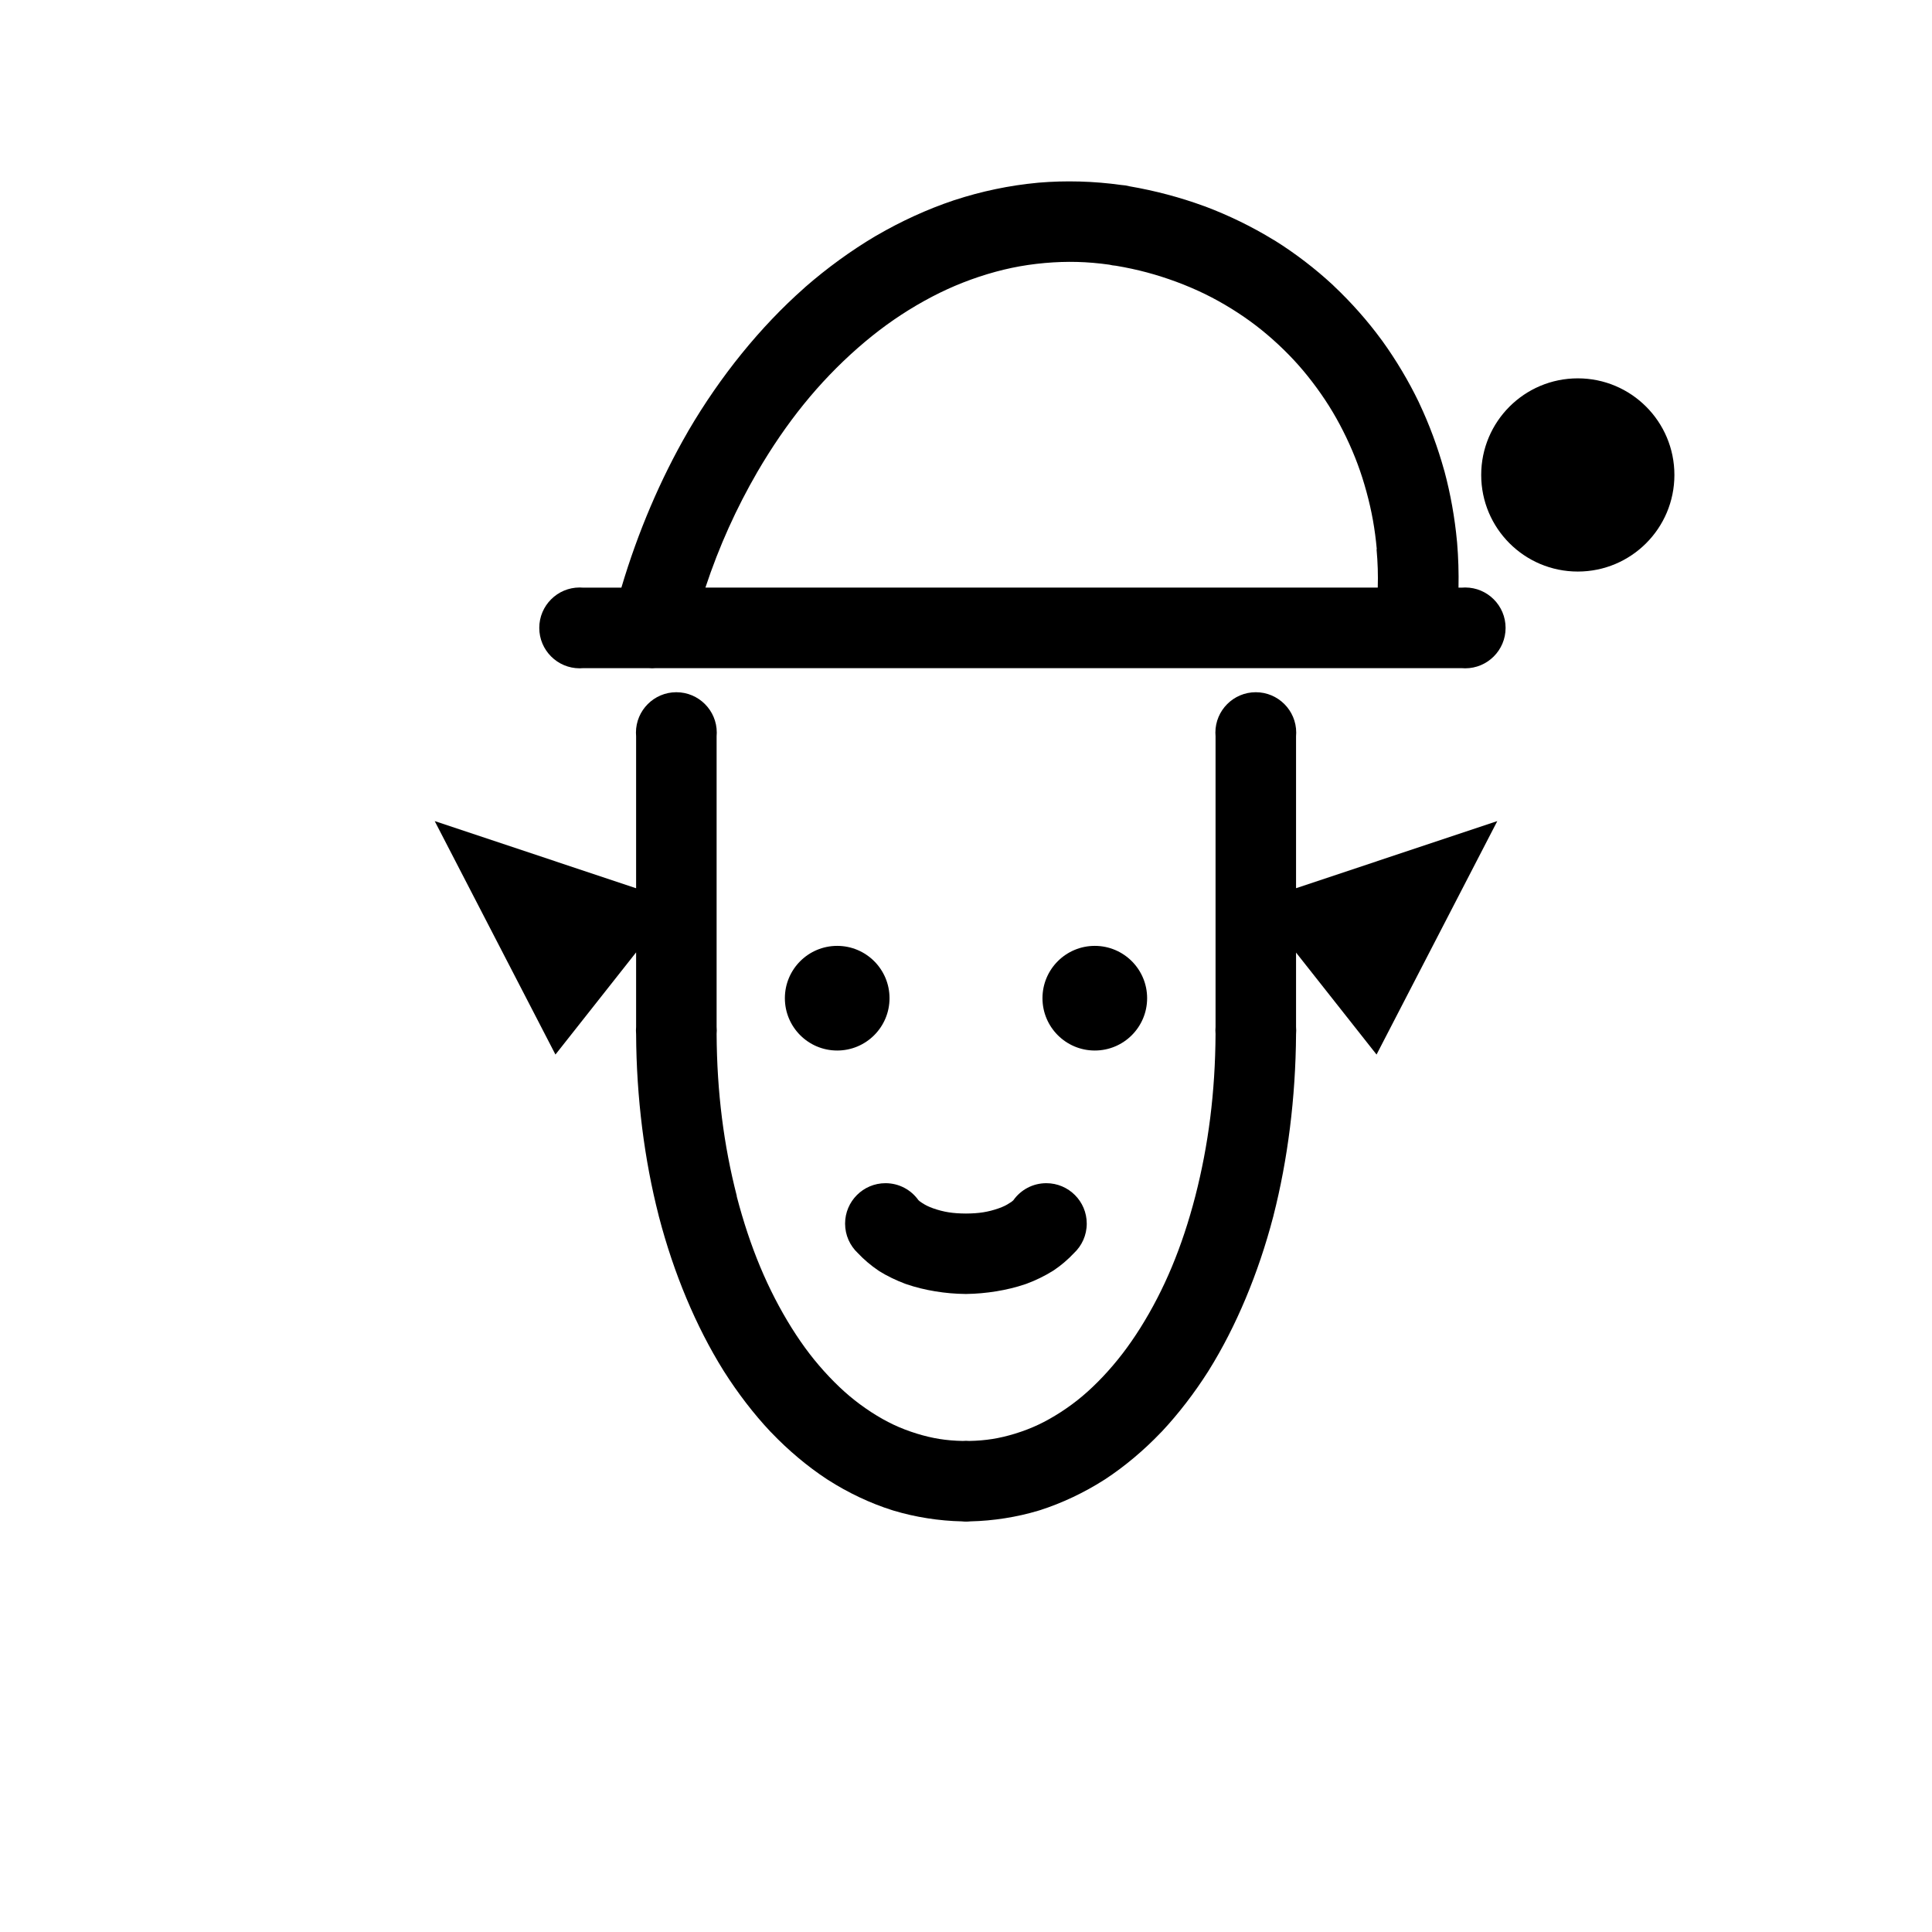
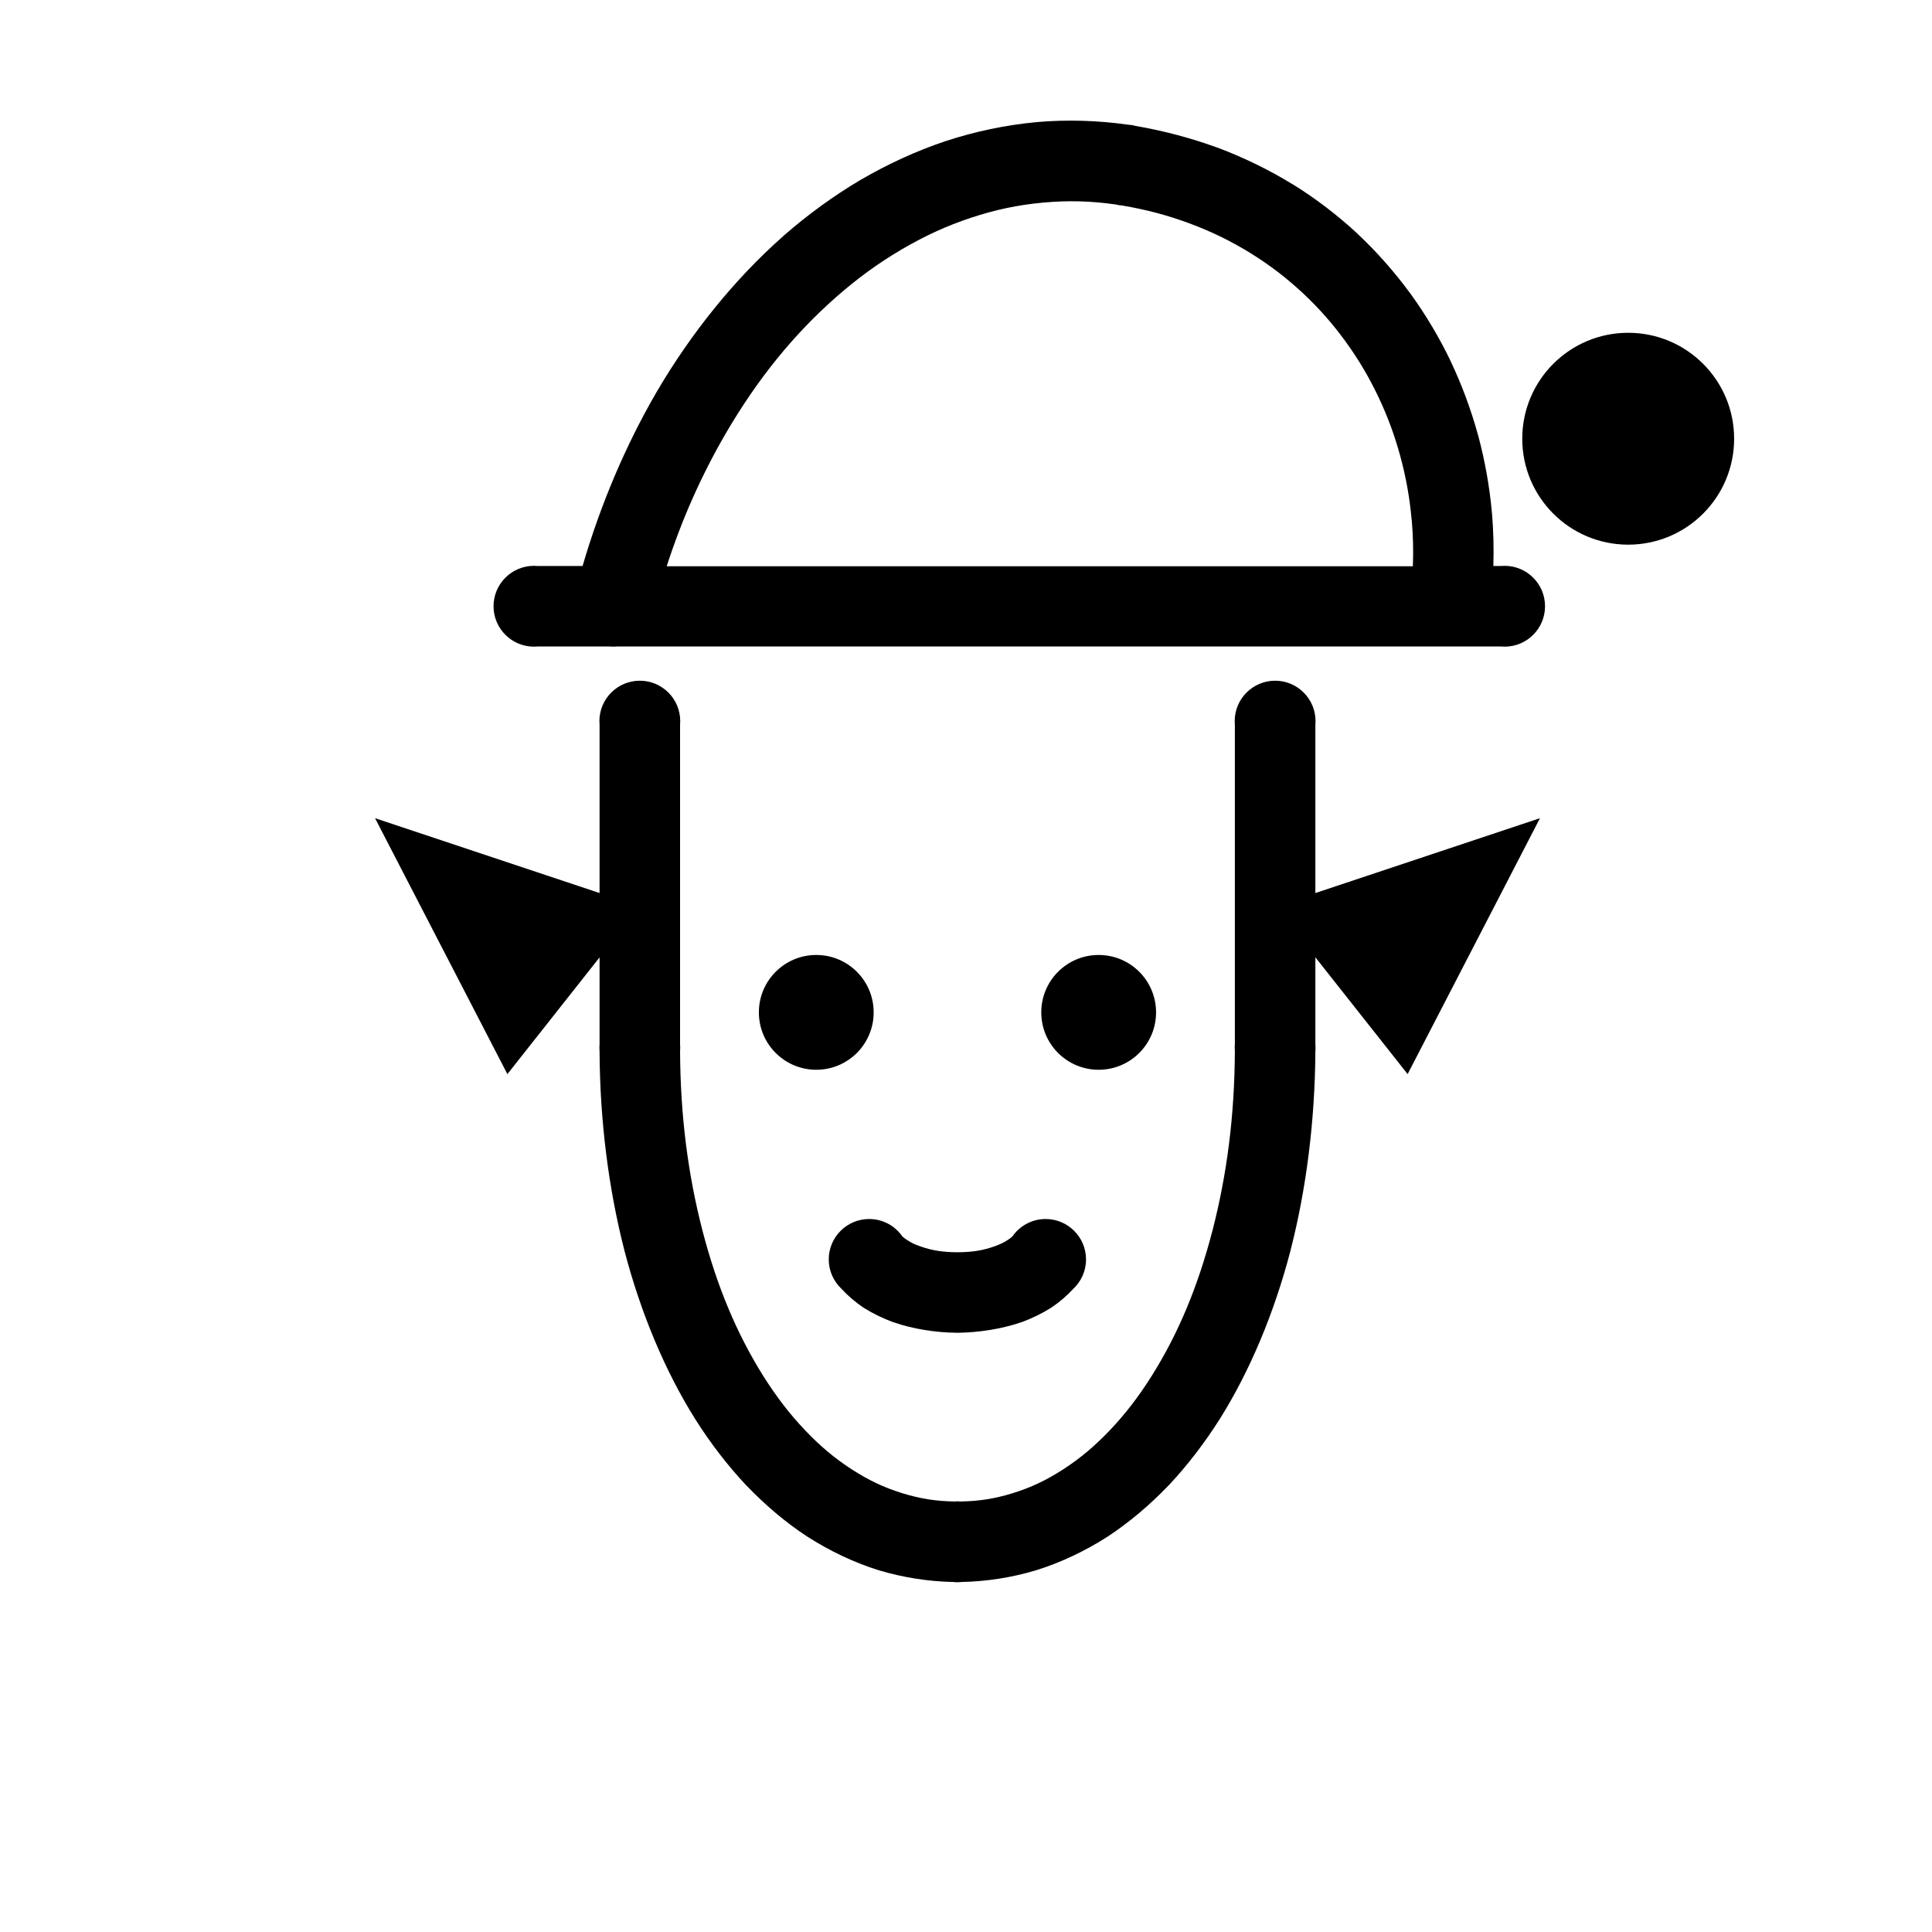
<svg xmlns="http://www.w3.org/2000/svg" viewBox="0 0 24 24" fill="currentColor" stroke="none">
-   <path d="M19.6,4.7c0.663,0 1.2,0.537 1.2,1.2c0,0.663 -0.537,1.2 -1.2,1.2c-0.663,0 -1.2,-0.537 -1.2,-1.2c0,-0.663 0.537,-1.2 1.2,-1.2zM10.4,11.75c0.359,0 0.65,0.291 0.65,0.65c0,0.359 -0.291,0.65 -0.65,0.65c-0.359,0 -0.65,-0.291 -0.65,-0.65c0,-0.359 0.291,-0.65 0.65,-0.65zM13.6,11.75c0.359,0 0.65,0.291 0.65,0.65c0,0.359 -0.291,0.65 -0.65,0.65c-0.359,0 -0.65,-0.291 -0.65,-0.65c0,-0.359 0.291,-0.65 0.65,-0.65zM6.9,13.1l-1.5,-2.9l3,1zM15.6,11.2l3,-1l-1.5,2.9zM8.541,5.37v0c0.002,-0.003 0.003,-0.006 0.005,-0.009c0.002,-0.003 0.003,-0.006 0.005,-0.009v0c0.397,-0.679 0.895,-1.293 1.437,-1.772v0c0.003,-0.002 0.005,-0.004 0.008,-0.007c0.002,-0.002 0.005,-0.004 0.007,-0.007v0c0.272,-0.237 0.569,-0.453 0.869,-0.631v0c0.003,-0.002 0.006,-0.003 0.009,-0.005c0.003,-0.002 0.006,-0.003 0.009,-0.005v0c0.302,-0.176 0.629,-0.326 0.954,-0.435v0c0.003,-0.001 0.006,-0.002 0.009,-0.003c0.003,-0.001 0.006,-0.002 0.01,-0.003v0c0.326,-0.107 0.678,-0.181 1.021,-0.213v0c0.003,0 0.007,-0.001 0.01,-0.001c0.003,0 0.007,-0.001 0.01,-0.001v0c0.331,-0.028 0.684,-0.019 1.025,0.029c0.035,0.002 0.068,0.007 0.101,0.016c0.32,0.055 0.635,0.139 0.921,0.244v0c0.003,0.001 0.006,0.002 0.009,0.003c0.003,0.001 0.006,0.002 0.009,0.003v0c0.297,0.112 0.588,0.254 0.847,0.413v0c0.003,0.002 0.006,0.004 0.009,0.005c0.003,0.002 0.006,0.003 0.009,0.005v0c0.258,0.161 0.506,0.352 0.723,0.553v0c0.002,0.002 0.005,0.005 0.007,0.007c0.002,0.002 0.005,0.005 0.007,0.007v0c0.215,0.203 0.418,0.432 0.59,0.667v0c0.002,0.003 0.004,0.005 0.006,0.008c0.002,0.003 0.004,0.005 0.006,0.008v0c0.17,0.236 0.325,0.496 0.451,0.757v0c0.001,0.003 0.003,0.006 0.004,0.009c0.001,0.003 0.003,0.006 0.004,0.009v0c0.124,0.262 0.228,0.544 0.306,0.824v0c0.001,0.003 0.002,0.006 0.003,0.01c0.001,0.003 0.002,0.006 0.003,0.01v0c0.075,0.28 0.128,0.577 0.155,0.868v0c0,0.003 0.001,0.007 0.001,0.01c0,0.003 0.001,0.007 0.001,0.01v0c0.015,0.182 0.021,0.369 0.017,0.556c0.014,0 0.027,0 0.038,0c0.015,-0.001 0.03,-0.002 0.045,-0.002c0.277,0 0.502,0.225 0.502,0.502c0,0.277 -0.225,0.502 -0.502,0.502c-0.015,0 -0.03,-0.001 -0.045,-0.002c-0.68,0 -7.467,0 -10.01,0c-0.015,0.001 -0.03,0.002 -0.045,0.002c-0.015,0 -0.03,-0.001 -0.045,-0.002c-0.409,0 -0.696,0 -0.81,0c-0.015,0.001 -0.03,0.002 -0.045,0.002c-0.277,0 -0.502,-0.225 -0.502,-0.502c0,-0.277 0.225,-0.502 0.502,-0.502c0.015,0 0.03,0.001 0.045,0.002c0.08,0 0.243,0 0.473,0c0.206,-0.694 0.488,-1.352 0.822,-1.93zM17.103,6.823c-0.023,-0.252 -0.062,-0.471 -0.128,-0.713c-0.066,-0.242 -0.143,-0.449 -0.25,-0.674c-0.108,-0.225 -0.22,-0.414 -0.367,-0.616c-0.148,-0.202 -0.293,-0.367 -0.477,-0.539c-0.185,-0.172 -0.363,-0.309 -0.583,-0.446c-0.222,-0.137 -0.432,-0.24 -0.687,-0.335c-0.245,-0.09 -0.477,-0.153 -0.749,-0.199c-0.028,-0.002 -0.054,-0.006 -0.081,-0.013c-0.279,-0.039 -0.525,-0.045 -0.801,-0.021c-0.289,0.026 -0.537,0.079 -0.815,0.17c-0.278,0.093 -0.518,0.203 -0.78,0.356c-0.263,0.155 -0.491,0.321 -0.732,0.532c-0.483,0.425 -0.884,0.92 -1.245,1.538c-0.26,0.449 -0.474,0.92 -0.645,1.436c2.267,0 6.391,0 8.352,0c0.005,-0.158 0,-0.312 -0.015,-0.477zM9.151,14.858c0.166,0.637 0.387,1.163 0.684,1.639c0.148,0.235 0.291,0.421 0.465,0.605c0.173,0.182 0.329,0.313 0.523,0.44c0.192,0.124 0.357,0.202 0.566,0.267c0.197,0.06 0.364,0.087 0.571,0.091c0.013,-0.001 0.026,-0.002 0.04,-0.002c0.013,0 0.027,0.001 0.04,0.002c0.207,-0.004 0.374,-0.031 0.571,-0.091c0.209,-0.065 0.373,-0.143 0.566,-0.267c0.194,-0.126 0.35,-0.258 0.523,-0.44c0.174,-0.185 0.317,-0.371 0.465,-0.605c0.298,-0.475 0.519,-1.002 0.684,-1.639c0.162,-0.631 0.247,-1.286 0.251,-2.014c-0.001,-0.014 -0.002,-0.029 -0.002,-0.043c0,-0.015 0.001,-0.03 0.002,-0.045c0,-0.426 0,-3.184 0,-3.61c-0.001,-0.015 -0.002,-0.03 -0.002,-0.045c0,-0.277 0.225,-0.502 0.502,-0.502c0.277,0 0.502,0.225 0.502,0.502c0,0.015 -0.001,0.03 -0.002,0.045c0,0.426 0,3.184 0,3.61c0.001,0.015 0.002,0.03 0.002,0.045c0,0.016 -0.001,0.031 -0.002,0.047c-0.005,0.789 -0.104,1.562 -0.28,2.251v0c-0.001,0.003 -0.002,0.006 -0.002,0.01c-0.001,0.003 -0.002,0.006 -0.003,0.01v0c-0.183,0.7 -0.46,1.361 -0.798,1.903v0c-0.002,0.003 -0.004,0.006 -0.005,0.008c-0.002,0.003 -0.004,0.006 -0.005,0.008v0c-0.171,0.269 -0.368,0.525 -0.574,0.745v0c-0.002,0.002 -0.005,0.005 -0.007,0.007c-0.002,0.002 -0.005,0.005 -0.007,0.007v0c-0.208,0.218 -0.447,0.419 -0.689,0.578v0c-0.003,0.002 -0.006,0.004 -0.008,0.005c-0.003,0.002 -0.006,0.004 -0.008,0.005v0c-0.244,0.156 -0.524,0.289 -0.798,0.376v0c-0.003,0.001 -0.006,0.002 -0.01,0.003c-0.003,0.001 -0.006,0.002 -0.01,0.003v0c-0.263,0.079 -0.558,0.126 -0.843,0.132c-0.017,0.002 -0.034,0.003 -0.052,0.003c-0.018,0 -0.035,-0.001 -0.052,-0.003c-0.285,-0.006 -0.58,-0.053 -0.843,-0.132v0c-0.003,-0.001 -0.006,-0.002 -0.01,-0.003c-0.003,-0.001 -0.006,-0.002 -0.01,-0.003v0c-0.274,-0.086 -0.554,-0.219 -0.798,-0.376v0c-0.003,-0.002 -0.006,-0.004 -0.008,-0.005c-0.003,-0.002 -0.006,-0.004 -0.008,-0.005v0c-0.242,-0.159 -0.481,-0.36 -0.689,-0.578v0c-0.002,-0.002 -0.005,-0.005 -0.007,-0.007c-0.002,-0.002 -0.005,-0.005 -0.007,-0.007v0c-0.206,-0.219 -0.403,-0.476 -0.574,-0.745v0c-0.002,-0.003 -0.004,-0.006 -0.005,-0.008c-0.002,-0.003 -0.004,-0.006 -0.005,-0.008v0c-0.338,-0.542 -0.615,-1.202 -0.798,-1.903v0c-0.001,-0.003 -0.002,-0.006 -0.003,-0.01c-0.001,-0.003 -0.002,-0.006 -0.002,-0.01v0c-0.177,-0.689 -0.276,-1.462 -0.28,-2.251c-0.001,-0.015 -0.002,-0.031 -0.002,-0.047c0,-0.015 0.001,-0.03 0.002,-0.045c0,-0.426 0,-3.184 0,-3.61c-0.001,-0.015 -0.002,-0.03 -0.002,-0.045c0,-0.277 0.225,-0.502 0.502,-0.502c0.277,0 0.502,0.225 0.502,0.502c0,0.015 -0.001,0.03 -0.002,0.045c0,0.426 0,3.184 0,3.61c0.001,0.015 0.002,0.03 0.002,0.045c0,0.015 -0.001,0.029 -0.002,0.043c0.004,0.728 0.089,1.383 0.251,2.014zM10.92,15.788c-0.003,-0.002 -0.005,-0.004 -0.008,-0.005c-0.003,-0.002 -0.006,-0.004 -0.009,-0.006v0c-0.083,-0.056 -0.173,-0.132 -0.246,-0.21c-0.098,-0.092 -0.159,-0.222 -0.159,-0.367c0,-0.277 0.225,-0.502 0.502,-0.502c0.169,0 0.318,0.083 0.409,0.211c0.011,0.011 0.022,0.019 0.045,0.034c0.047,0.03 0.075,0.044 0.137,0.067c0.134,0.047 0.246,0.064 0.408,0.065c0.162,-0.001 0.274,-0.018 0.408,-0.065c0.062,-0.023 0.09,-0.036 0.137,-0.067c0.024,-0.015 0.035,-0.023 0.045,-0.034c0.091,-0.128 0.24,-0.211 0.409,-0.211c0.277,0 0.502,0.225 0.502,0.502c0,0.145 -0.061,0.275 -0.159,0.367c-0.073,0.078 -0.162,0.154 -0.246,0.21v0c-0.003,0.002 -0.006,0.004 -0.009,0.006c-0.003,0.002 -0.005,0.004 -0.008,0.005v0c-0.099,0.062 -0.218,0.12 -0.328,0.16v0c-0.003,0.001 -0.006,0.002 -0.009,0.003c-0.003,0.001 -0.006,0.002 -0.009,0.003v0c-0.219,0.075 -0.487,0.117 -0.724,0.12v0c-0.003,0 -0.007,0 -0.01,0c-0.003,0 -0.007,0 -0.01,0v0c-0.237,-0.002 -0.504,-0.044 -0.724,-0.12v0c-0.003,-0.001 -0.006,-0.002 -0.009,-0.003c-0.003,-0.001 -0.006,-0.002 -0.009,-0.003v0c-0.11,-0.041 -0.229,-0.098 -0.328,-0.16z" />
+   <path d="M20.226,4.134c0.727,0 1.316,0.589 1.316,1.316c0,0.727 -0.589,1.316 -1.316,1.316c-0.727,0 -1.316,-0.589 -1.316,-1.316c0,-0.727 0.589,-1.316 1.316,-1.316zM10.14,11.863c0.394,0 0.713,0.319 0.713,0.713c0,0.394 -0.319,0.713 -0.713,0.713c-0.394,0 -0.713,-0.319 -0.713,-0.713c0,-0.394 0.319,-0.713 0.713,-0.713zM13.648,11.863c0.394,0 0.713,0.319 0.713,0.713c0,0.394 -0.319,0.713 -0.713,0.713c-0.394,0 -0.713,-0.319 -0.713,-0.713c0,-0.394 0.319,-0.713 0.713,-0.713zM6.303,13.343l-1.644,-3.179l3.289,1.096zM15.841,11.26l3.289,-1.096l-1.644,3.179zM8.144,4.892v0c0.002,-0.003 0.003,-0.006 0.005,-0.009c0.002,-0.003 0.003,-0.006 0.005,-0.009v0c0.434,-0.742 0.976,-1.41 1.566,-1.932v0c0.003,-0.002 0.005,-0.004 0.008,-0.007c0.002,-0.002 0.005,-0.004 0.007,-0.007v0c0.296,-0.259 0.619,-0.494 0.946,-0.688v0c0.003,-0.002 0.006,-0.003 0.009,-0.005c0.003,-0.002 0.006,-0.003 0.009,-0.005v0c0.329,-0.192 0.685,-0.355 1.038,-0.474v0c0.003,-0.001 0.006,-0.002 0.009,-0.003c0.003,-0.001 0.006,-0.002 0.01,-0.003v0c0.355,-0.116 0.737,-0.197 1.111,-0.232v0c0.003,0 0.007,-0.001 0.01,-0.001c0.003,0 0.007,-0.001 0.01,-0.001v0c0.361,-0.031 0.746,-0.021 1.118,0.032c0.034,0.002 0.068,0.007 0.1,0.016c0.35,0.06 0.693,0.152 1.007,0.266v0c0.003,0.001 0.006,0.002 0.009,0.003c0.003,0.001 0.006,0.002 0.009,0.003v0c0.324,0.122 0.64,0.277 0.922,0.45v0c0.003,0.002 0.006,0.004 0.009,0.005c0.003,0.002 0.006,0.003 0.009,0.005v0c0.281,0.175 0.55,0.382 0.787,0.601v0c0.002,0.002 0.005,0.005 0.007,0.007c0.002,0.002 0.005,0.005 0.007,0.007v0c0.235,0.221 0.454,0.47 0.642,0.726v0c0.002,0.003 0.004,0.005 0.006,0.008c0.002,0.003 0.004,0.005 0.006,0.008v0c0.186,0.257 0.354,0.539 0.491,0.824v0c0.001,0.003 0.003,0.006 0.004,0.009c0.001,0.003 0.003,0.006 0.004,0.009v0c0.135,0.285 0.249,0.592 0.333,0.897v0c0.001,0.003 0.002,0.006 0.003,0.01c0.001,0.003 0.002,0.006 0.003,0.01v0c0.082,0.305 0.14,0.628 0.169,0.945v0c0,0.003 0.001,0.007 0.001,0.01c0,0.003 0.001,0.007 0.001,0.01v0c0.018,0.214 0.024,0.434 0.017,0.654c0.039,0 0.071,0 0.095,0c0.015,-0.001 0.03,-0.002 0.045,-0.002c0.277,0 0.502,0.225 0.502,0.502c0,0.277 -0.225,0.502 -0.502,0.502c-0.015,0 -0.03,-0.001 -0.045,-0.002c-0.715,0 -8.192,0 -10.982,0c-0.015,0.001 -0.03,0.002 -0.045,0.002c-0.015,0 -0.03,-0.001 -0.045,-0.002c-0.457,0 -0.775,0 -0.896,0c-0.015,0.001 -0.03,0.002 -0.045,0.002c-0.277,0 -0.502,-0.225 -0.502,-0.502c0,-0.277 0.225,-0.502 0.502,-0.502c0.015,0 0.03,0.001 0.045,0.002c0.089,0 0.283,0 0.559,0c0.225,-0.771 0.537,-1.5 0.908,-2.141zM17.536,6.457c-0.025,-0.278 -0.069,-0.523 -0.141,-0.79c-0.073,-0.267 -0.159,-0.498 -0.277,-0.747c-0.119,-0.248 -0.245,-0.46 -0.407,-0.683c-0.163,-0.223 -0.326,-0.408 -0.529,-0.598c-0.205,-0.19 -0.404,-0.343 -0.647,-0.494c-0.245,-0.151 -0.48,-0.266 -0.761,-0.371c-0.272,-0.1 -0.532,-0.17 -0.834,-0.221c-0.028,-0.002 -0.055,-0.006 -0.081,-0.013c-0.311,-0.044 -0.587,-0.051 -0.893,-0.024c-0.319,0.029 -0.597,0.088 -0.904,0.189c-0.307,0.102 -0.575,0.226 -0.864,0.395c-0.29,0.171 -0.544,0.356 -0.81,0.589c-0.532,0.469 -0.977,1.018 -1.374,1.698c-0.297,0.512 -0.54,1.053 -0.732,1.647c2.488,0 7.12,0 9.269,0c0.008,-0.192 0.003,-0.377 -0.014,-0.576zM8.725,15.282c0.182,0.702 0.428,1.286 0.756,1.81c0.164,0.259 0.323,0.467 0.516,0.671c0.191,0.201 0.367,0.349 0.582,0.489c0.213,0.137 0.4,0.226 0.632,0.298c0.22,0.067 0.411,0.098 0.643,0.102c0.013,-0.001 0.027,-0.002 0.04,-0.002c0.014,0 0.027,0.001 0.04,0.002c0.233,-0.004 0.423,-0.035 0.643,-0.102c0.232,-0.072 0.419,-0.161 0.632,-0.298c0.215,-0.14 0.39,-0.288 0.582,-0.489c0.193,-0.204 0.352,-0.412 0.516,-0.671c0.329,-0.524 0.574,-1.108 0.756,-1.81c0.179,-0.695 0.273,-1.421 0.277,-2.224c-0.001,-0.014 -0.002,-0.029 -0.002,-0.044c0,-0.015 0.001,-0.03 0.002,-0.045c0,-0.45 0,-3.516 0,-3.966c-0.001,-0.015 -0.002,-0.03 -0.002,-0.045c0,-0.277 0.225,-0.502 0.502,-0.502c0.277,0 0.502,0.225 0.502,0.502c0,0.015 -0.001,0.03 -0.002,0.045c0,0.45 0,3.516 0,3.966c0.001,0.015 0.002,0.03 0.002,0.045c0,0.016 -0.001,0.031 -0.002,0.047c-0.005,0.864 -0.113,1.708 -0.306,2.462v0c-0.001,0.003 -0.002,0.006 -0.002,0.01c-0.001,0.003 -0.002,0.006 -0.003,0.01v0c-0.2,0.765 -0.501,1.484 -0.87,2.074v0c-0.002,0.003 -0.004,0.006 -0.005,0.008c-0.002,0.003 -0.004,0.006 -0.005,0.008v0c-0.186,0.293 -0.4,0.572 -0.624,0.811v0c-0.002,0.002 -0.005,0.005 -0.007,0.007c-0.002,0.002 -0.005,0.005 -0.007,0.007v0c-0.227,0.237 -0.485,0.455 -0.748,0.628v0c-0.003,0.002 -0.006,0.004 -0.008,0.005c-0.003,0.002 -0.006,0.004 -0.008,0.005v0c-0.265,0.17 -0.567,0.313 -0.865,0.407v0c-0.003,0.001 -0.006,0.002 -0.01,0.003c-0.003,0.001 -0.006,0.002 -0.01,0.003v0c-0.286,0.086 -0.606,0.137 -0.917,0.143c-0.017,0.002 -0.034,0.003 -0.051,0.003c-0.017,0 -0.034,-0.001 -0.051,-0.003c-0.31,-0.006 -0.631,-0.057 -0.917,-0.143v0c-0.003,-0.001 -0.006,-0.002 -0.01,-0.003c-0.003,-0.001 -0.006,-0.002 -0.01,-0.003v0c-0.297,-0.093 -0.599,-0.237 -0.865,-0.407v0c-0.003,-0.002 -0.006,-0.004 -0.008,-0.005c-0.003,-0.002 -0.006,-0.004 -0.008,-0.005v0c-0.263,-0.172 -0.521,-0.391 -0.748,-0.628v0c-0.002,-0.002 -0.005,-0.005 -0.007,-0.007c-0.002,-0.002 -0.005,-0.005 -0.007,-0.007v0c-0.224,-0.239 -0.438,-0.517 -0.624,-0.811v0c-0.002,-0.003 -0.004,-0.006 -0.005,-0.008c-0.002,-0.003 -0.004,-0.006 -0.005,-0.008v0c-0.369,-0.59 -0.67,-1.309 -0.87,-2.074v0c-0.001,-0.003 -0.002,-0.006 -0.003,-0.01c-0.001,-0.003 -0.002,-0.006 -0.002,-0.01v0c-0.193,-0.754 -0.302,-1.598 -0.306,-2.462c-0.001,-0.015 -0.002,-0.031 -0.002,-0.047c0,-0.015 0.001,-0.03 0.002,-0.045c0,-0.45 0,-3.516 0,-3.966c-0.001,-0.015 -0.002,-0.03 -0.002,-0.045c0,-0.277 0.225,-0.502 0.502,-0.502c0.277,0 0.502,0.225 0.502,0.502c0,0.015 -0.001,0.03 -0.002,0.045c0,0.45 0,3.516 0,3.966c0.001,0.015 0.002,0.03 0.002,0.045c0,0.015 -0.001,0.029 -0.002,0.044c0.004,0.803 0.098,1.529 0.277,2.224zM10.735,16.249c-0.003,-0.002 -0.005,-0.004 -0.008,-0.005c-0.003,-0.002 -0.006,-0.004 -0.009,-0.006v0c-0.091,-0.061 -0.187,-0.143 -0.265,-0.228c-0.097,-0.092 -0.158,-0.221 -0.158,-0.365c0,-0.277 0.225,-0.502 0.502,-0.502c0.17,0 0.319,0.084 0.41,0.213c0.016,0.017 0.031,0.028 0.063,0.049c0.054,0.035 0.089,0.052 0.16,0.077c0.151,0.053 0.281,0.073 0.463,0.074c0.182,-0.001 0.313,-0.021 0.463,-0.074c0.071,-0.026 0.106,-0.043 0.16,-0.077c0.032,-0.021 0.047,-0.032 0.063,-0.049c0.091,-0.129 0.241,-0.213 0.41,-0.213c0.277,0 0.502,0.225 0.502,0.502c0,0.144 -0.061,0.274 -0.158,0.365c-0.078,0.085 -0.174,0.167 -0.265,0.228v0c-0.003,0.002 -0.006,0.004 -0.009,0.006c-0.003,0.002 -0.005,0.004 -0.008,0.005v0c-0.106,0.067 -0.232,0.128 -0.351,0.172v0c-0.003,0.001 -0.006,0.002 -0.009,0.003c-0.003,0.001 -0.006,0.002 -0.009,0.003v0c-0.236,0.081 -0.523,0.126 -0.779,0.129v0c-0.003,0 -0.007,0 -0.01,0c-0.003,0 -0.007,0 -0.01,0v0c-0.256,-0.002 -0.543,-0.047 -0.779,-0.129v0c-0.003,-0.001 -0.006,-0.002 -0.009,-0.003c-0.003,-0.001 -0.006,-0.002 -0.009,-0.003v0c-0.119,-0.044 -0.245,-0.105 -0.351,-0.172z" />
</svg>
